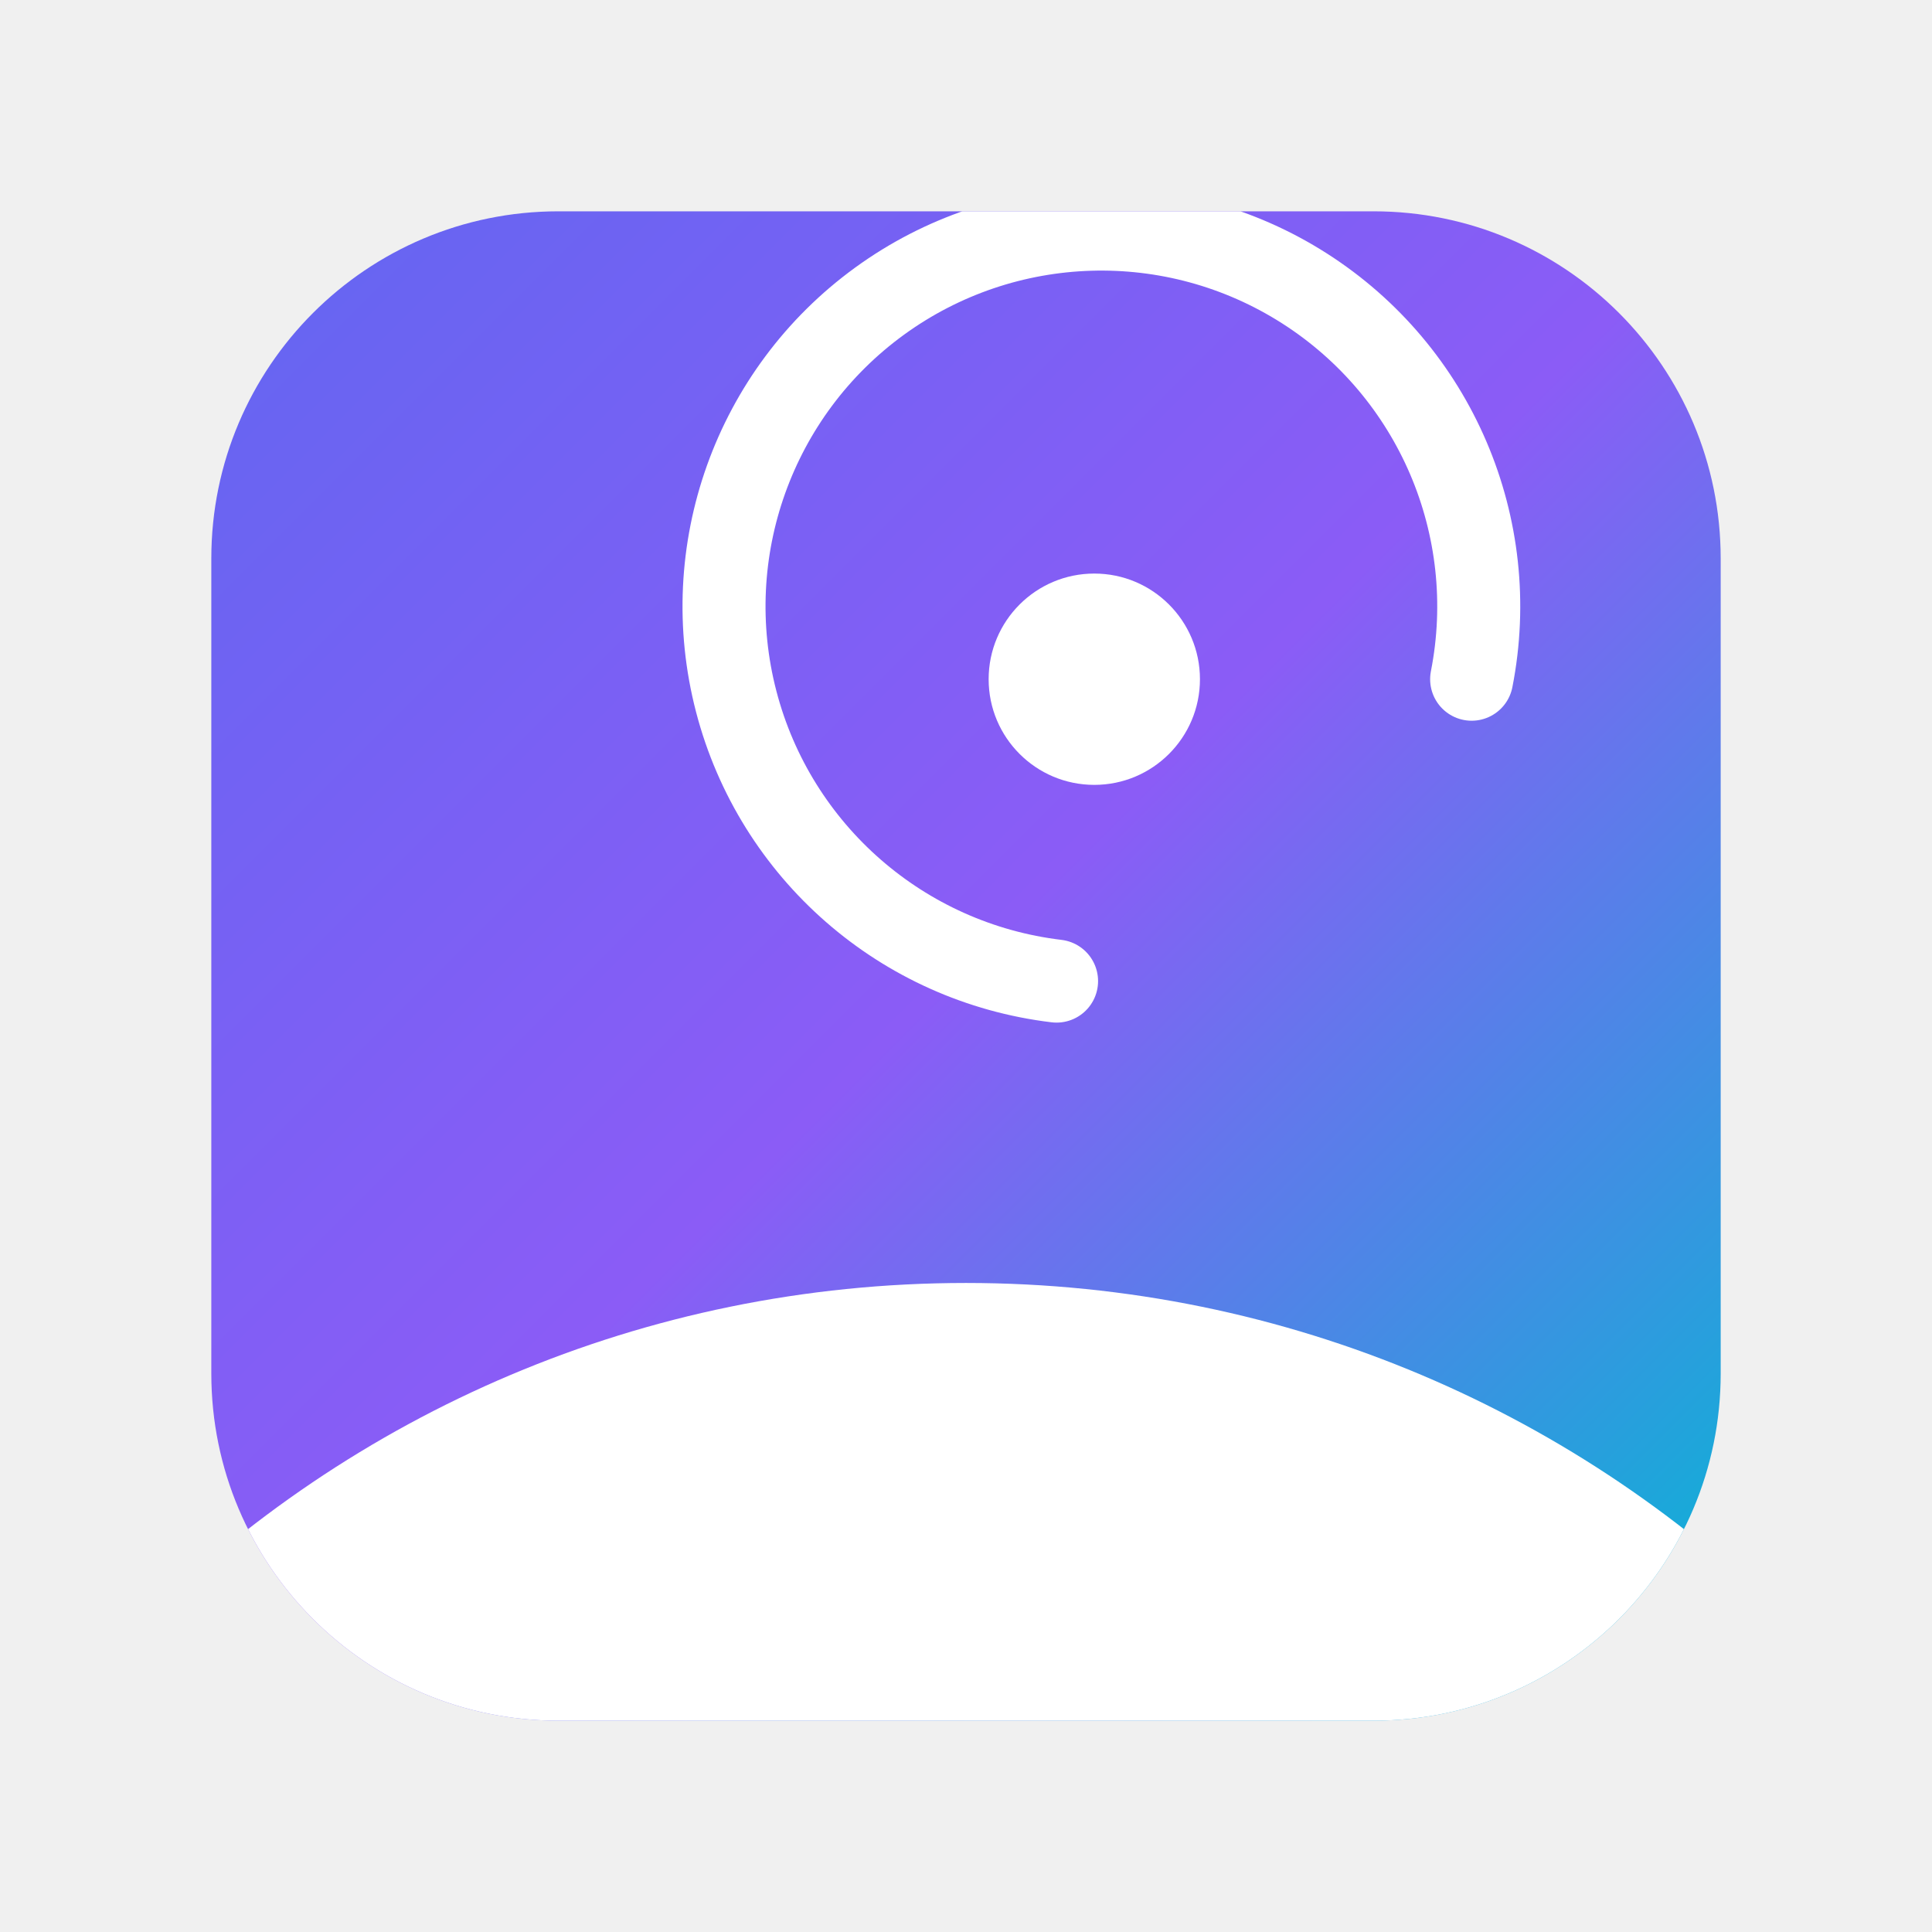
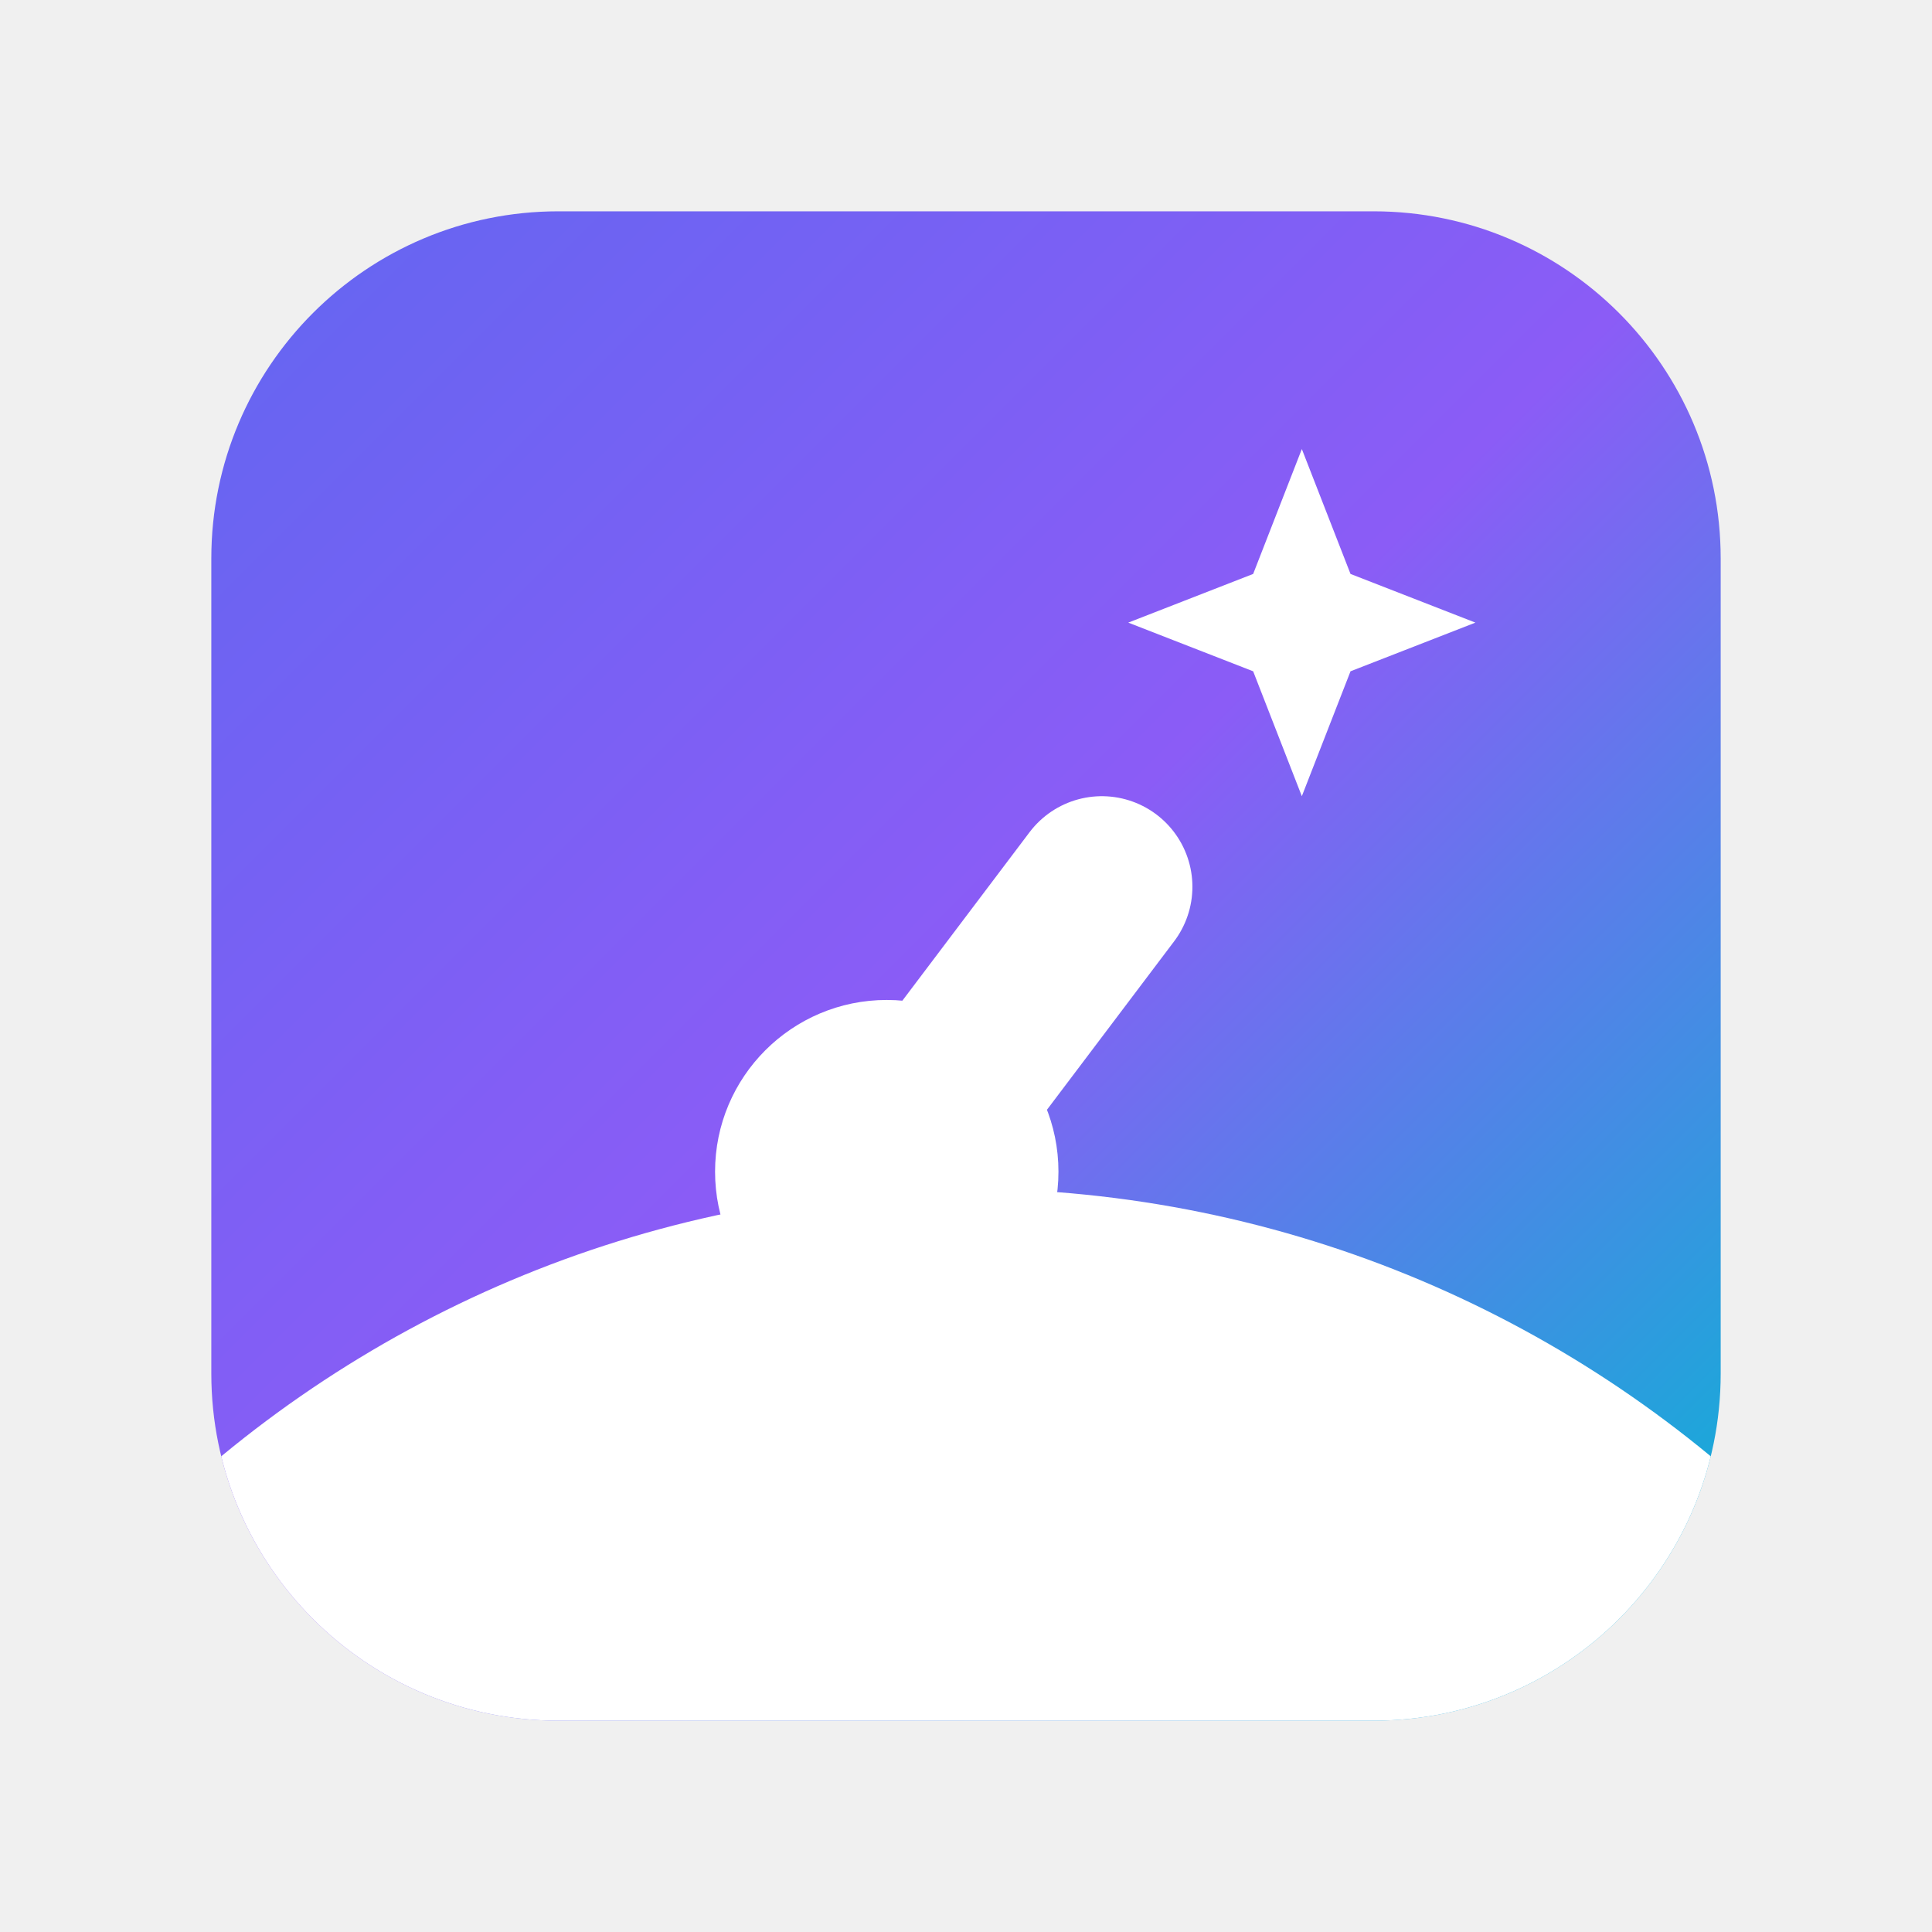
<svg xmlns="http://www.w3.org/2000/svg" width="1024" height="1024" viewBox="0 0 1024 1024">
  <defs>
    <linearGradient id="g" x1="0" y1="0" x2="1" y2="1">
      <stop offset="0%" stop-color="#6366f1" />
      <stop offset="50%" stop-color="#8b5cf6" />
      <stop offset="100%" stop-color="#06b6d4" />
    </linearGradient>
    <clipPath id="sq">
      <rect x="112" y="112" width="800" height="800" rx="184" />
    </clipPath>
  </defs>
  <rect x="112" y="112" width="800" height="800" rx="184" fill="url(#g)" />
  <g clip-path="url(#sq)">
-     <path d="M 780 360 A 200 200 0 1 0 560 520" fill="none" stroke="#ffffff" stroke-width="44" stroke-linecap="round" />
-     <circle cx="580" cy="360" r="56" fill="#ffffff" />
-     <circle cx="512" cy="1300" r="620" fill="#ffffff" />
+     <path d="M690.0 238.0 L715.8 304.2 L782.0 330.0 L715.8 355.8 L690.0 422.0 L664.2 355.8 L598.0 330.0 L664.2 304.2 Z" fill="#ffffff" />
+     <line x1="470" y1="621" x2="584" y2="470" stroke="#ffffff" stroke-width="96" stroke-linecap="round" />
+     <circle cx="470" cy="621" r="91" fill="#ffffff" />
+     <circle cx="512" cy="1250" r="620" fill="#ffffff" />
  </g>
</svg>
